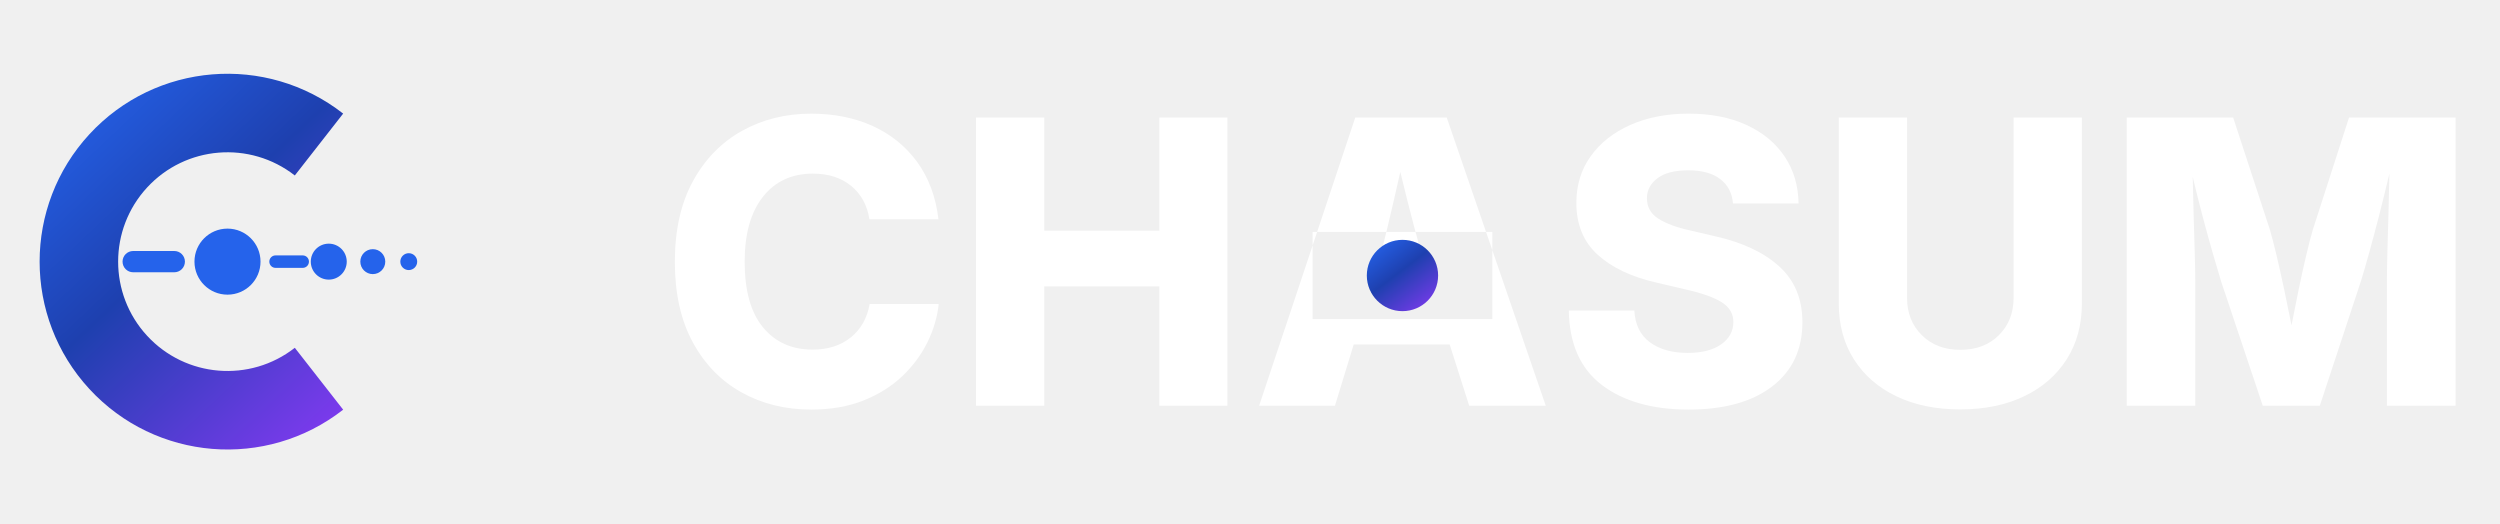
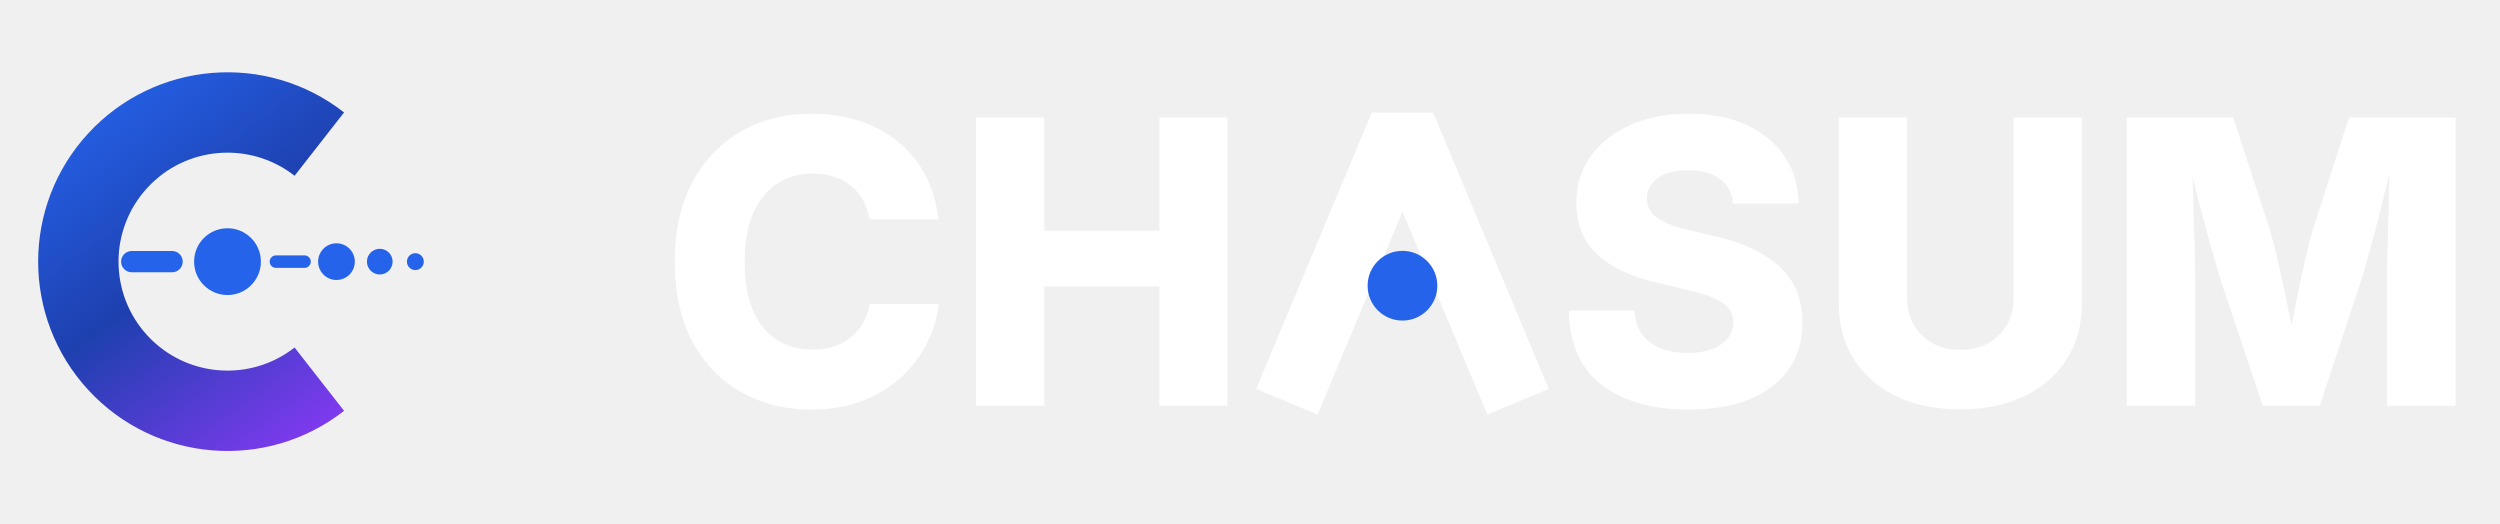
<svg xmlns="http://www.w3.org/2000/svg" viewBox="0 0 454.434 95.117" fill="none" role="img" aria-label="Chasum">
  <g transform="translate(4 4.871)">
    <svg width="98.715" height="85.375" viewBox="0 0 74 64">
      <defs>
-         <linearGradient id="clight-g" x1="12%" y1="0%" x2="88%" y2="100%">
+         <linearGradient id="clight-g" x1="20%" y1="0%" x2="80%" y2="100%">
          <stop offset="0%" stop-color="#2563EB" />
-           <stop offset="45%" stop-color="#1E40AF" />
+           <stop offset="50%" stop-color="#1E40AF" />
          <stop offset="100%" stop-color="#7C3AED" />
        </linearGradient>
      </defs>
-       <path fill="url(#clight-g)" d="M 43.761 11.827 A 25.6 25.6 0 1 0 43.761 52.173 L 37.173 43.741 A 14.9 14.9 0 1 1 37.173 20.259 Z" />
-       <rect x="13.7" y="30.55" width="8.5" height="2.9" rx="1.45" fill="#2563EB" />
-       <circle cx="28" cy="32" r="4.5" fill="#2563EB" />
-       <rect x="33.7" y="31.15" width="5.4" height="1.7" rx="0.85" fill="#2563EB" />
-       <circle cx="41.8" cy="32" r="2.45" fill="#2563EB" />
-       <circle cx="47.8" cy="32" r="1.7" fill="#2563EB" />
-       <circle cx="52.7" cy="32" r="1.15" fill="#2563EB" />
+       <path fill="url(#clight-g)" d="M 43.884 11.669 A 25.8 25.8 0 1 0 43.884 52.331 L 37.143 43.702 A 14.85 14.85 0 1 1 37.143 20.298 Z" />
+       <rect x="13.5" y="30.55" width="8.4" height="2.9" rx="1.45" fill="#2563EB" />
+       <circle cx="28" cy="32" r="4.55" fill="#2563EB" />
+       <rect x="33.75" y="31.15" width="5.6" height="1.7" rx="0.85" fill="#2563EB" />
+       <circle cx="42.85" cy="32" r="2.5" fill="#2563EB" />
+       <circle cx="48.75" cy="32" r="1.75" fill="#2563EB" />
+       <circle cx="53.6" cy="32" r="1.15" fill="#2563EB" />
    </svg>
  </g>
  <g transform="translate(119.79 4)">
    <g transform="translate(0 69.75)">
      <path fill="#FFFFFF" d="M27.67 0.70Q20.60 0.70 14.99-2.43Q9.39-5.55 6.13-11.55Q2.88-17.54 2.88-26.16Q2.88-34.80 6.17-40.82Q9.46-46.83 15.08-49.96Q20.71-53.09 27.67-53.09Q33.89-53.09 38.85-50.84Q43.80-48.59 46.93-44.30Q50.06-40.01 50.80-33.89L38.25-33.89Q37.65-37.72 34.93-39.96Q32.20-42.19 27.98-42.19Q22.22-42.19 18.90-37.99Q15.57-33.79 15.57-26.16Q15.57-18.28 18.91-14.24Q22.25-10.20 27.91-10.20Q32.13-10.20 34.88-12.43Q37.62-14.66 38.29-18.49L50.84-18.49Q50.48-14.98 48.81-11.57Q47.14-8.16 44.23-5.38Q41.31-2.60 37.16-0.95Q33.01 0.70 27.67 0.70" />
      <path fill="#FFFFFF" d="M70.03 0L57.62 0L57.62-52.38L70.03-52.38L70.03-31.82L90.95-31.82L90.95-52.38L103.32-52.38L103.32 0L90.95 0L90.95-21.69L70.03-21.69" />
-       <defs>
-         <linearGradient id="a107" x1="12%" y1="0%" x2="88%" y2="100%">
-           <stop offset="0%" stop-color="#2563EB" />
-           <stop offset="45%" stop-color="#1E40AF" />
-           <stop offset="100%" stop-color="#7C3AED" />
-         </linearGradient>
-       </defs>
-       <path fill="#FFFFFF" fill-rule="evenodd" d="M122.87 0L109.09 0L126.56-52.38L143.19-52.38L161.19 0L147.27 0L143.72-11.14L126.28-11.14L122.87 0M129.90-22.89L129.20-20.64L140.70-20.64L139.99-22.89Q138.62-27.39 137.32-32.31Q136.02-37.23 134.75-42.50Q133.56-37.20 132.38-32.27Q131.20-27.35 129.90-22.89 M118.81 -31.591 H151.471 V-15.751 H118.81 Z" />
-       <circle cx="135.141" cy="-23.671" r="6.48" fill="url(#a107)" />
+       <path d="M114.13 -0.72 L135.141 -50.943 L156.151 -0.72" fill="none" stroke="#FFFFFF" stroke-width="12.096" stroke-linejoin="miter" stroke-miterlimit="1.8" stroke-linecap="butt" />
+       <circle cx="135.141" cy="-21.814" r="6.336" fill="#2563EB" />
      <path fill="#FFFFFF" d="M187.14 0.70Q177.29 0.70 171.40-3.76Q165.52-8.23 165.38-17.30L177.29-17.30Q177.50-13.46 180.12-11.53Q182.74-9.60 187-9.60Q190.86-9.60 193.08-11.16Q195.29-12.73 195.29-15.22Q195.29-17.47 193.20-18.79Q191.11-20.11 186.82-21.09L181.27-22.39Q174.48-23.94 170.61-27.46Q166.75-30.97 166.75-36.88Q166.75-41.73 169.37-45.37Q171.98-49.01 176.59-51.05Q181.20-53.09 187.14-53.09Q193.22-53.09 197.68-51.03Q202.15-48.97 204.61-45.30Q207.07-41.62 207.14-36.77L195.22-36.77Q194.98-39.62 192.90-41.20Q190.83-42.79 187.10-42.79Q183.38-42.79 181.48-41.34Q179.58-39.90 179.58-37.72Q179.58-35.30 181.69-33.98Q183.80-32.66 187.31-31.89L191.85-30.83Q199.44-29.14 203.64-25.31Q207.84-21.48 207.84-15.19Q207.84-7.73 202.36-3.52Q196.88 0.70 187.14 0.70" />
      <path fill="#FFFFFF" d="M236.53 0.67Q229.89 0.67 224.93-1.71Q219.97-4.08 217.21-8.42Q214.45-12.76 214.45-18.60L214.45-52.38L226.86-52.38L226.86-19.62Q226.86-15.50 229.54-12.83Q232.21-10.16 236.53-10.16Q240.89-10.16 243.56-12.83Q246.23-15.50 246.23-19.62L246.23-52.38L258.64-52.38L258.64-18.60Q258.64-12.76 255.87-8.42Q253.09-4.08 248.12-1.71Q243.14 0.67 236.53 0.67" />
      <path fill="#FFFFFF" d="M279.25 0L266.80 0L266.80-52.38L286.14-52.38L292.82-31.99Q293.34-30.20 294.03-27.32Q294.71-24.43 295.42-21.09Q296.12-17.75 296.75-14.62Q297.35-17.75 298.04-21.08Q298.72-24.40 299.41-27.30Q300.09-30.20 300.62-31.99L307.20-52.38L326.57-52.38L326.57 0L314.09 0L314.09-22.57Q314.09-24.57 314.17-27.83Q314.26-31.08 314.37-34.87Q314.47-38.67 314.54-42.19Q313.66-38.46 312.70-34.70Q311.73-30.94 310.85-27.76Q309.97-24.57 309.34-22.57L301.89 0L291.52 0L283.96-22.57Q283.36-24.50 282.48-27.56Q281.60-30.62 280.63-34.26Q279.67-37.90 278.79-41.59Q278.86-38.14 278.96-34.49Q279.07-30.83 279.16-27.69Q279.25-24.54 279.25-22.57" />
    </g>
  </g>
</svg>
